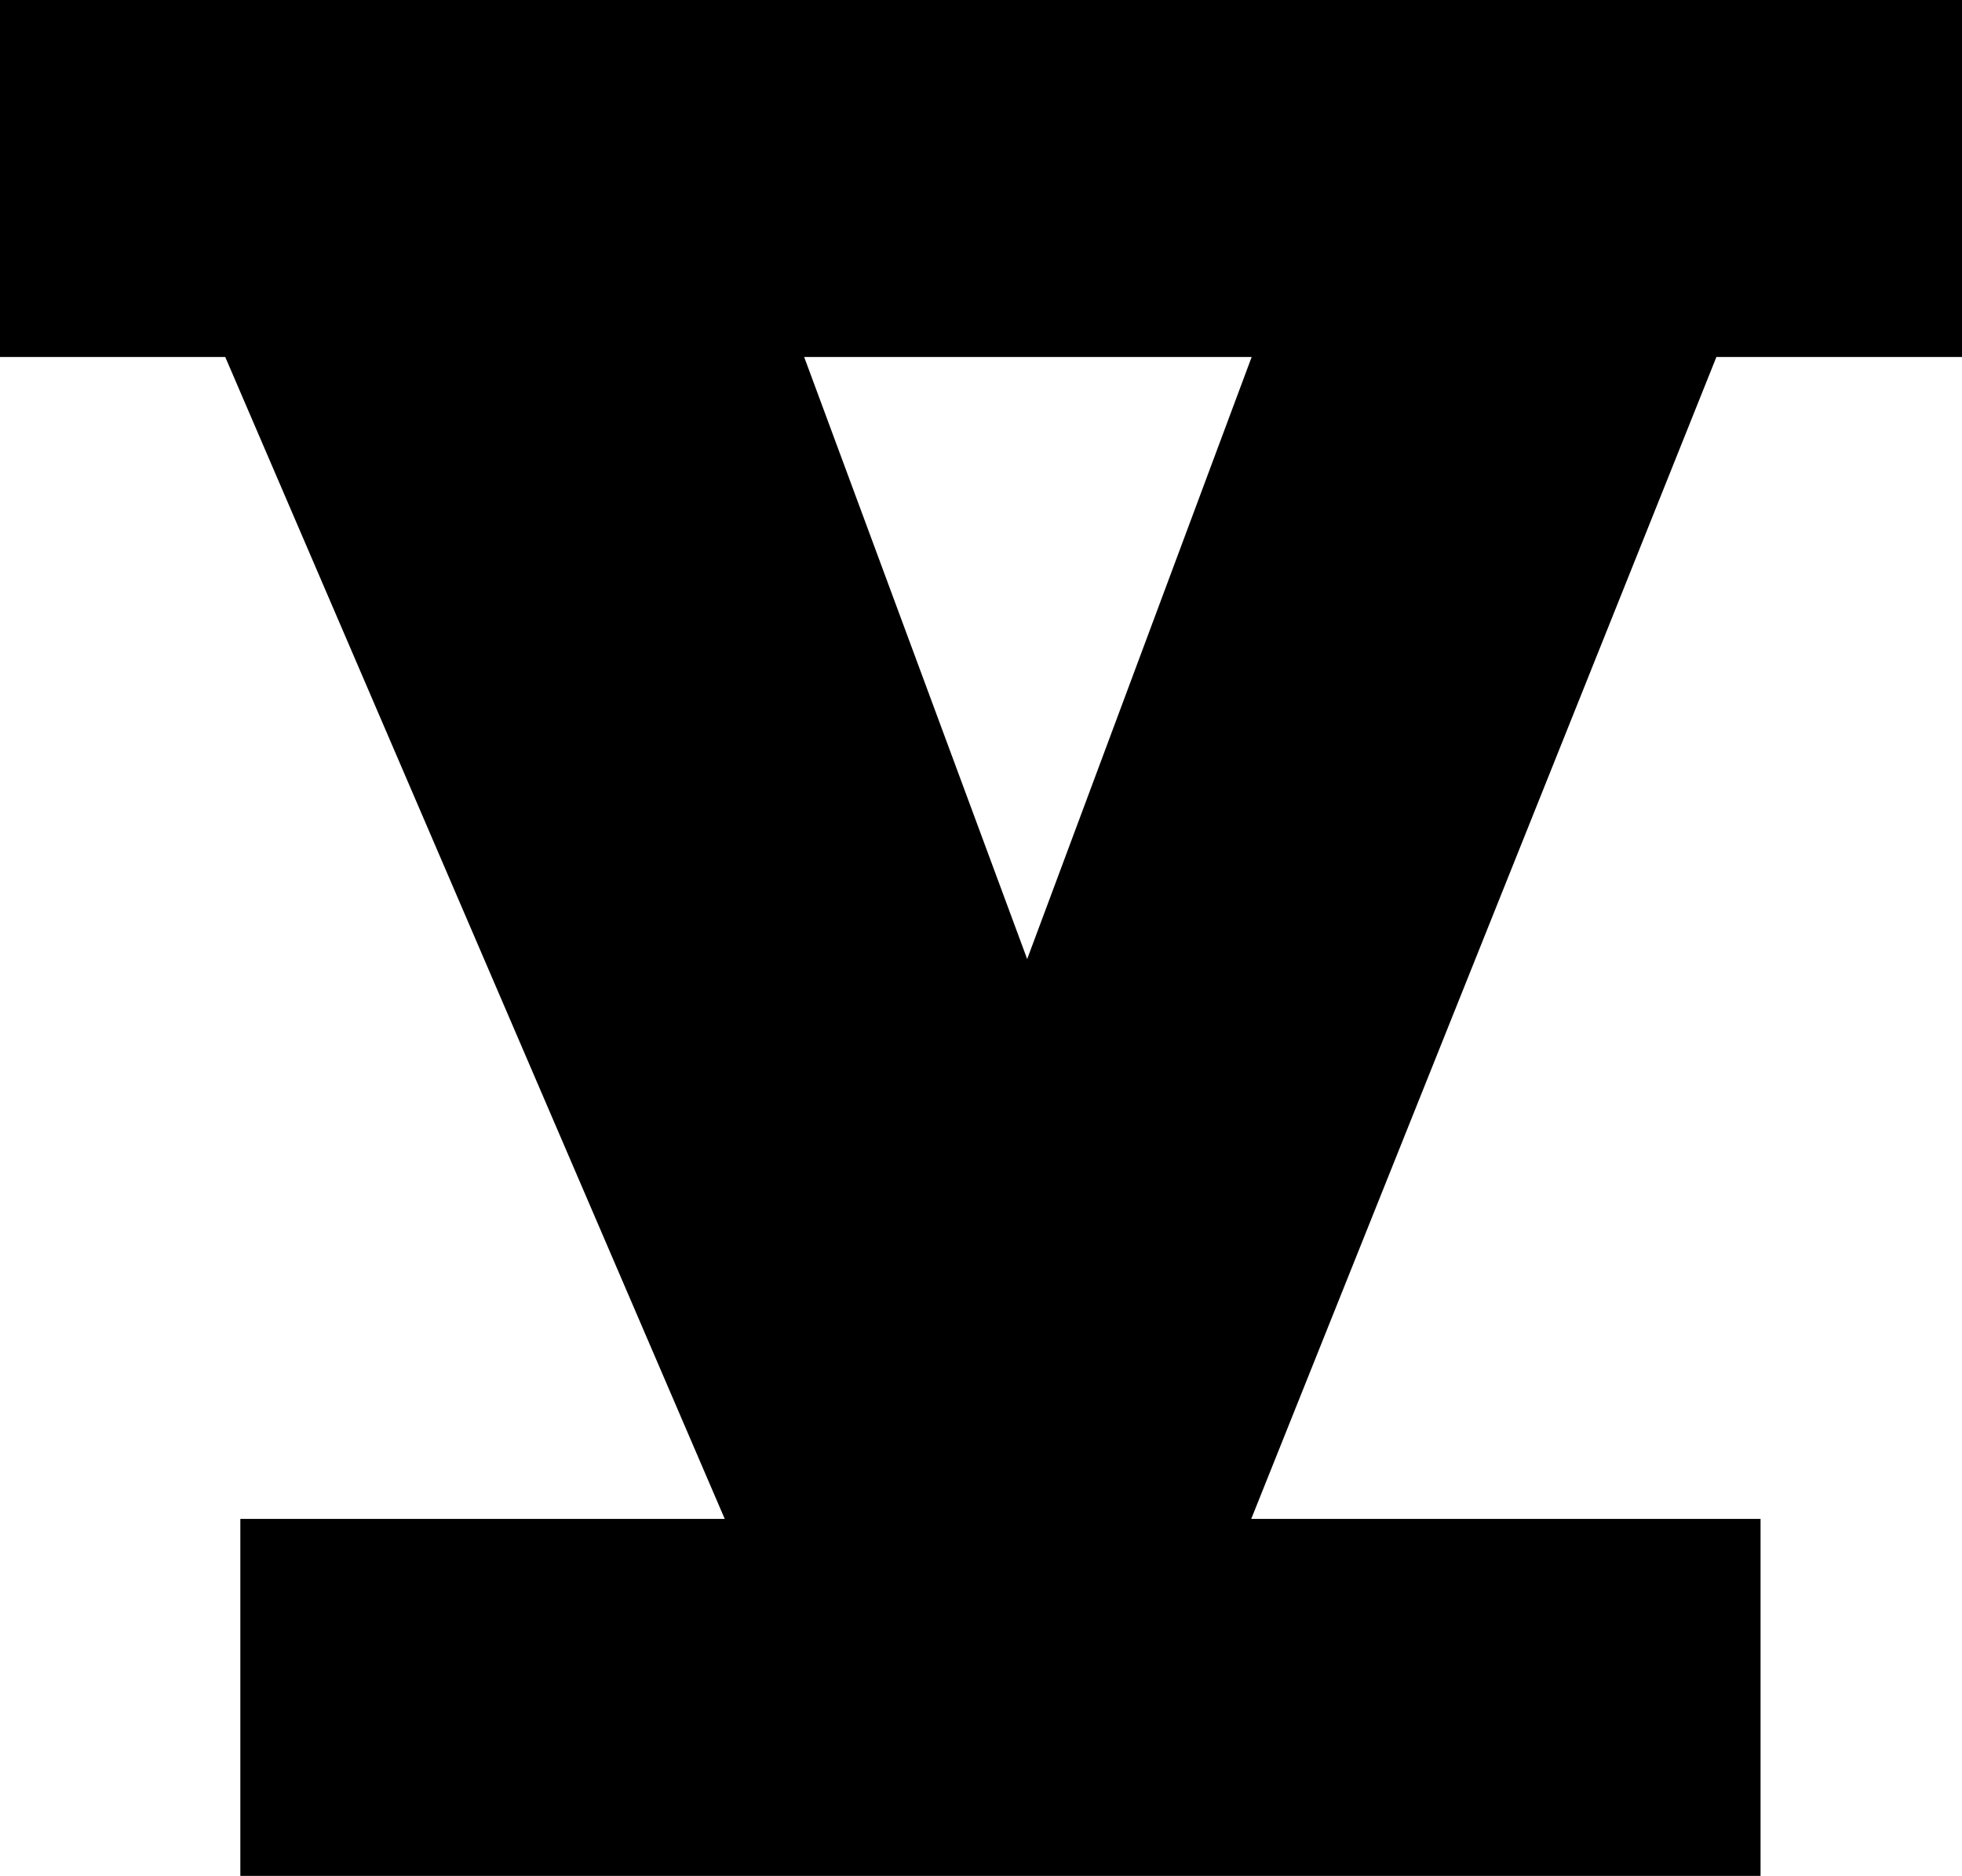
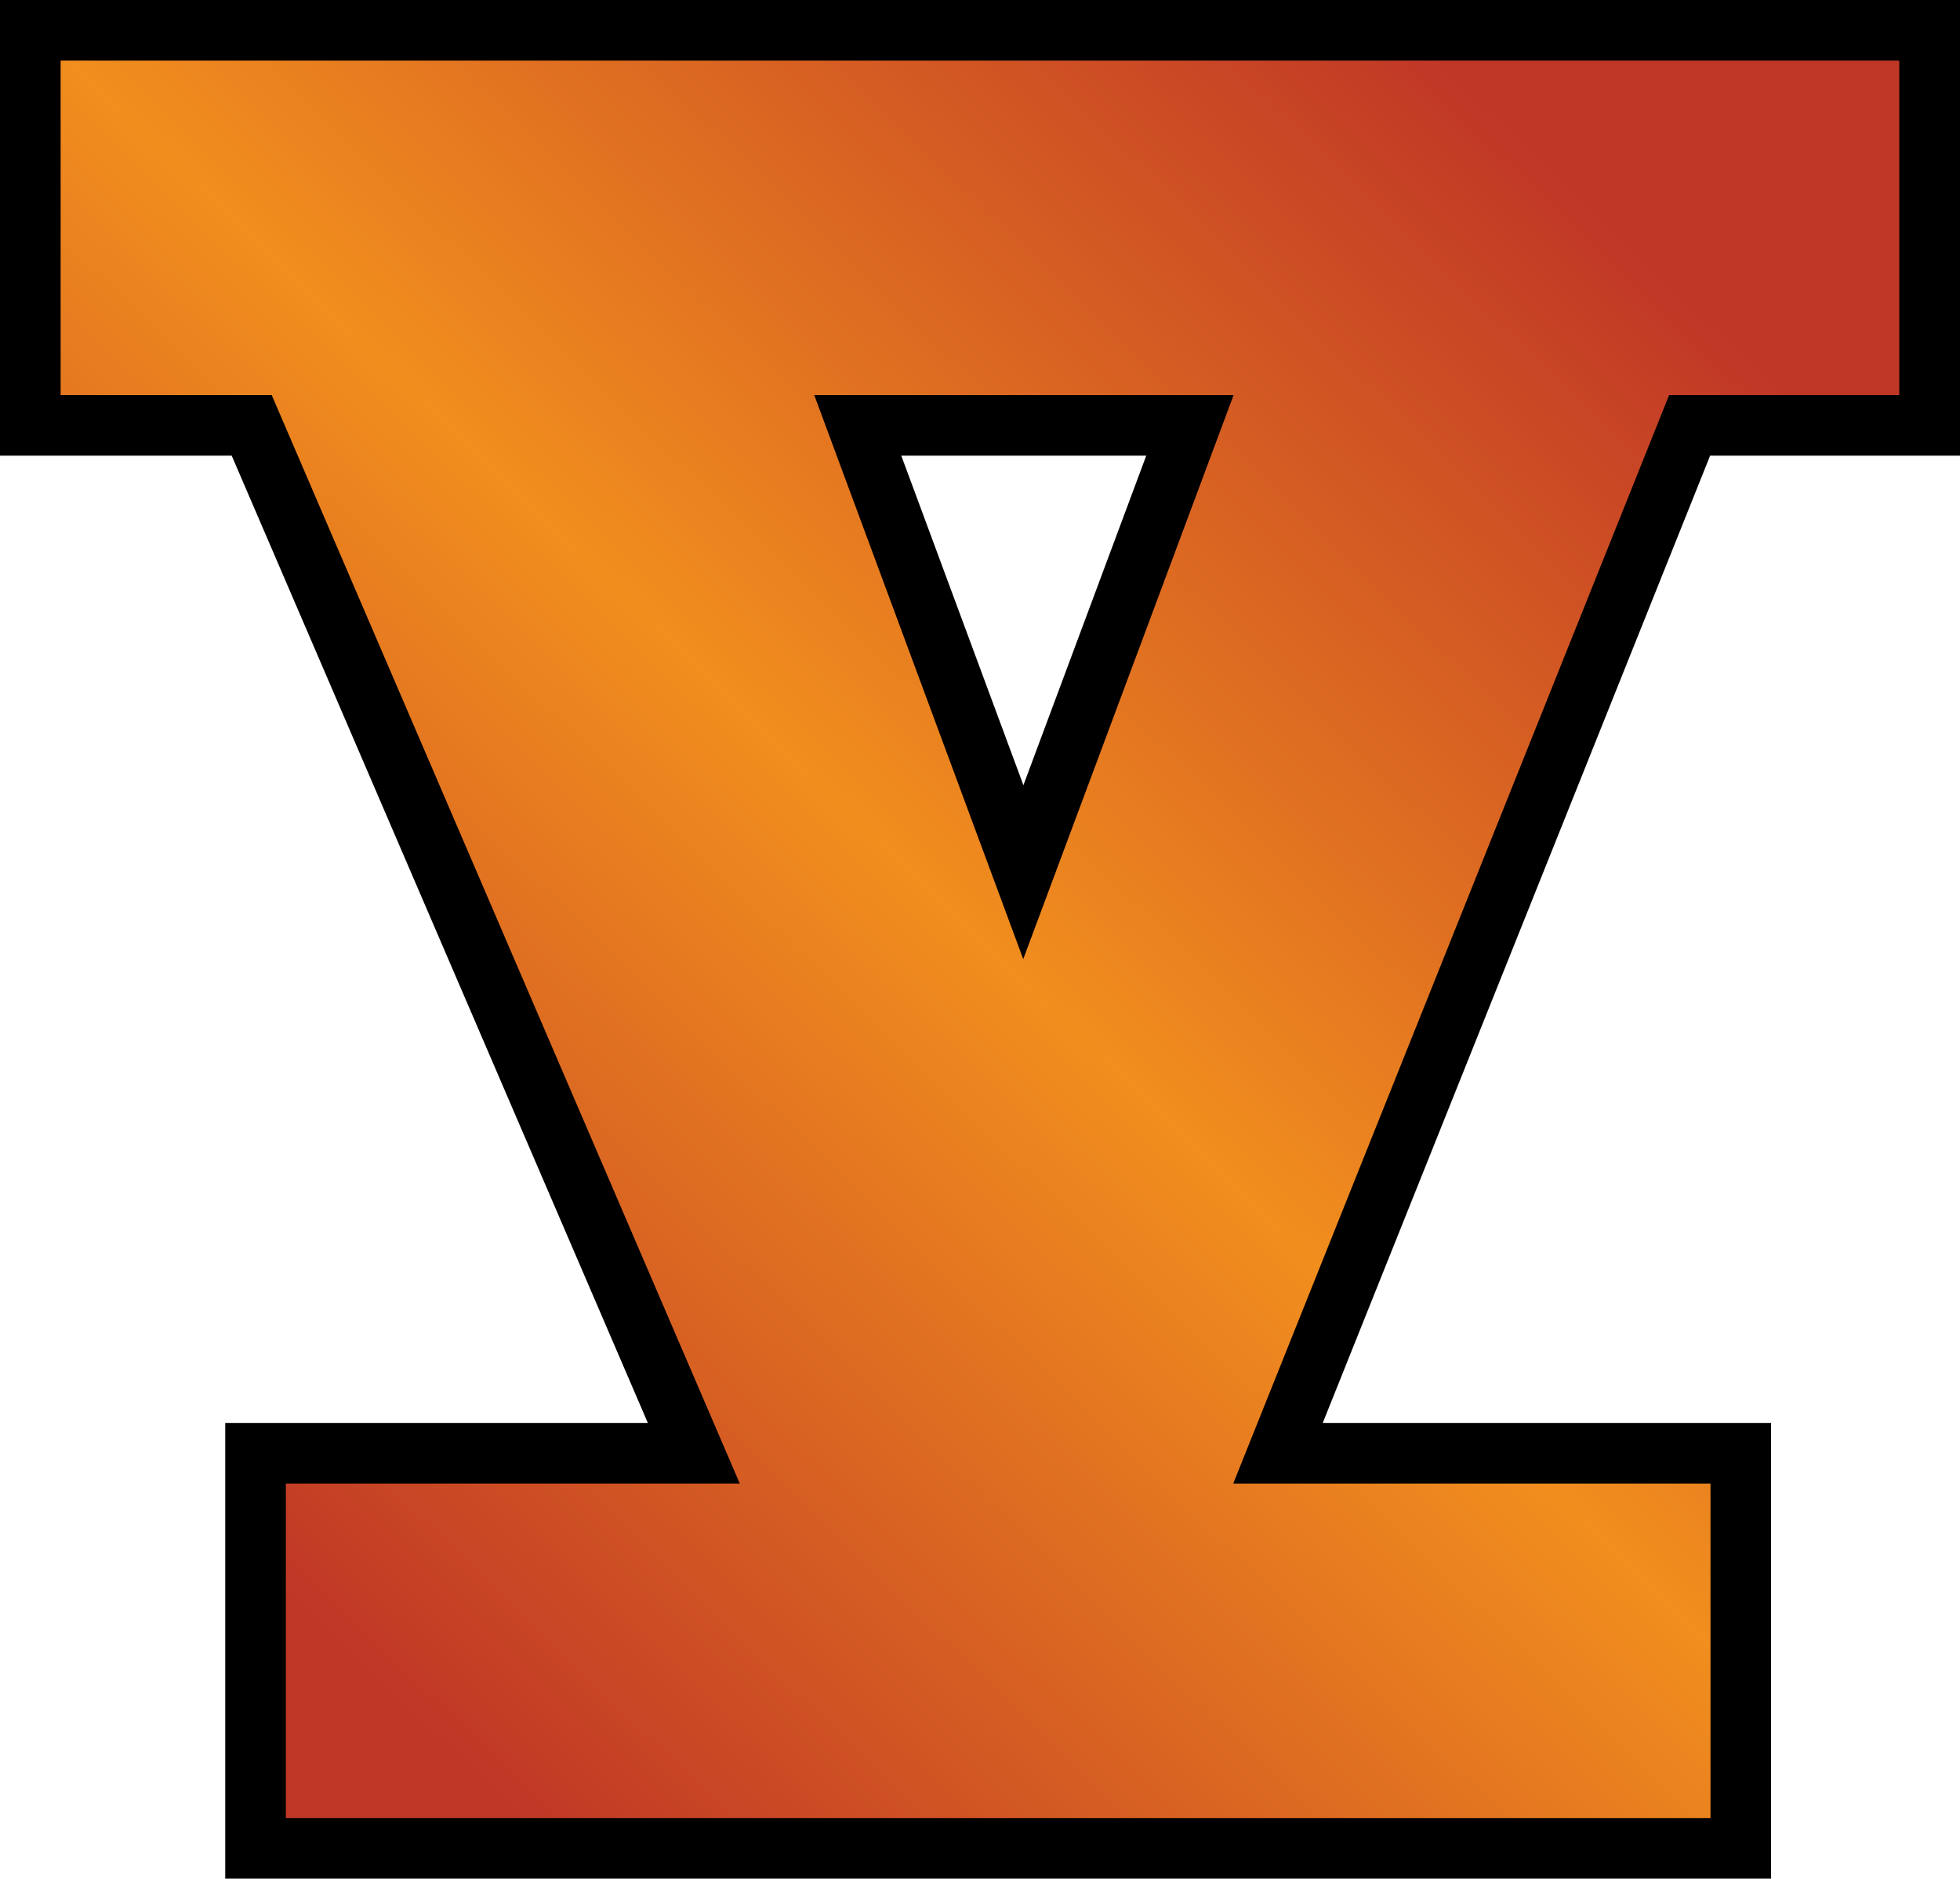
- <svg xmlns="http://www.w3.org/2000/svg" version="1.1" width="22.751" height="21.749" viewBox="0 0 22.751 21.749" id="svg6">
-   <defs id="defs10" />
-   <path fill="#000000" d="M 22.751,0 V 4.139 H 19.903 L 14.509,17.61 h 5.906 v 4.139 H 2.787 V 17.61 H 8.404 L 2.612,4.139 H 0 V 0 h 22.75 z m -13.426,4.139 2.586,6.98 2.603,-6.98 h -5.19 z" id="path4" />
+ <svg xmlns="http://www.w3.org/2000/svg" version="1.1" width="24.252" height="23.248" viewBox="0 0 24.252 23.248" id="svg4">
+   <path fill="url(#rarity-outline)" d="M 0,0 V 5.639 H 2.867 L 8.016,17.609 H 2.787 v 5.639 H 21.914 V 17.609 H 16.367 L 21.16,5.639 h 3.092 V 0 h -0.75 -0.002 z m 1.5,1.5 h 21.252 v 2.639 h -2.607 l -5.994,14.971 h 6.264 v 2.639 H 4.287 V 19.109 H 10.293 L 3.855,4.139 H 1.5 Z M 8.998,4.139 9.371,5.15 12.658,14.021 16.344,4.139 Z m 2.154,1.5 h 3.031 l -1.52,4.078 z" />
+   <path fill="url(#rarity)" d="M 23.501,0.75 V 4.889 H 20.653 L 15.259,18.36 h 5.906 v 4.139 H 3.537 V 18.36 h 5.617 l -5.792,-13.471 H 0.75 V 0.75 H 23.5 Z M 10.075,4.889 12.661,11.869 15.264,4.889 h -5.19 z" />
+   <defs>
+     <linearGradient id="rarity" x1="0" y1="1" x2="1" y2="0">
+       <stop offset="0" style="stop-color:rgb(192,55,38);stop-opacity:1" id="stop2" />
+       <stop offset="0.125" style="stop-color:rgb(192,55,38);stop-opacity:1" id="stop4" />
+       <stop offset="0.5" style="stop-color:rgb(241,142,30);stop-opacity:1" id="stop6" />
+       <stop offset="0.875" style="stop-color:rgb(192,55,38);stop-opacity:1" id="stop8" />
+       <stop offset="1" style="stop-color:rgb(192,55,38);stop-opacity:1" id="stop10" />
+     </linearGradient>
+     <linearGradient id="mythic" x1="0" y1="1" x2="1" y2="0">
+       <stop offset="0" style="stop-color:rgb(192,55,38);stop-opacity:1" />
+       <stop offset="0.125" style="stop-color:rgb(192,55,38);stop-opacity:1" />
+       <stop offset="0.5" style="stop-color:rgb(241,142,30);stop-opacity:1" />
+       <stop offset="0.875" style="stop-color:rgb(192,55,38);stop-opacity:1" />
+       <stop offset="1" style="stop-color:rgb(192,55,38);stop-opacity:1" />
+     </linearGradient>
+     <linearGradient id="rare" x1="0" y1="1" x2="1" y2="0">
+       <stop offset="0" style="stop-color:rgb(146,116,67);stop-opacity:1" />
+       <stop offset="0.125" style="stop-color:rgb(146,116,67);stop-opacity:1" />
+       <stop offset="0.5" style="stop-color:rgb(211,178,108);stop-opacity:1" />
+       <stop offset="0.875" style="stop-color:rgb(146,116,67);stop-opacity:1" />
+       <stop offset="1" style="stop-color:rgb(146,116,67);stop-opacity:1" />
+     </linearGradient>
+     <linearGradient id="special" x1="0" y1="1" x2="1" y2="0">
+       <stop offset="0" style="stop-color:rgb(76, 56, 106);stop-opacity:1" />
+       <stop offset="0.125" style="stop-color:rgb(76, 56, 106);stop-opacity:1" />
+       <stop offset="0.5" style="stop-color:rgb(201, 173, 221);stop-opacity:1" />
+       <stop offset="0.875" style="stop-color:rgb(76, 56, 106);stop-opacity:1" />
+       <stop offset="1" style="stop-color:rgb(76, 56, 106);stop-opacity:1" />
+     </linearGradient>
+     <linearGradient id="uncommon" x1="0" y1="1" x2="1" y2="0">
+       <stop offset="0" style="stop-color:rgb(98,110,119);stop-opacity:1" />
+       <stop offset="0.125" style="stop-color:rgb(98,110,119);stop-opacity:1" />
+       <stop offset="0.5" style="stop-color:rgb(196,222,238);stop-opacity:1" />
+       <stop offset="0.875" style="stop-color:rgb(98,110,119);stop-opacity:1" />
+       <stop offset="1" style="stop-color:rgb(98,110,119);stop-opacity:1" />
+     </linearGradient>
+     <linearGradient id="common" x1="0" y1="1" x2="1" y2="0">
+       <stop offset="0" style="stop-color:rgb(0,0,0);stop-opacity:1" />
+     </linearGradient>
+     <linearGradient id="rarity-outline" x1="0" y1="1" x2="0" y2="1">
+       <stop offset="0" style="stop-color:rgb(0,0,0);stop-opacity:1" />
+     </linearGradient>
+   </defs>
</svg>
